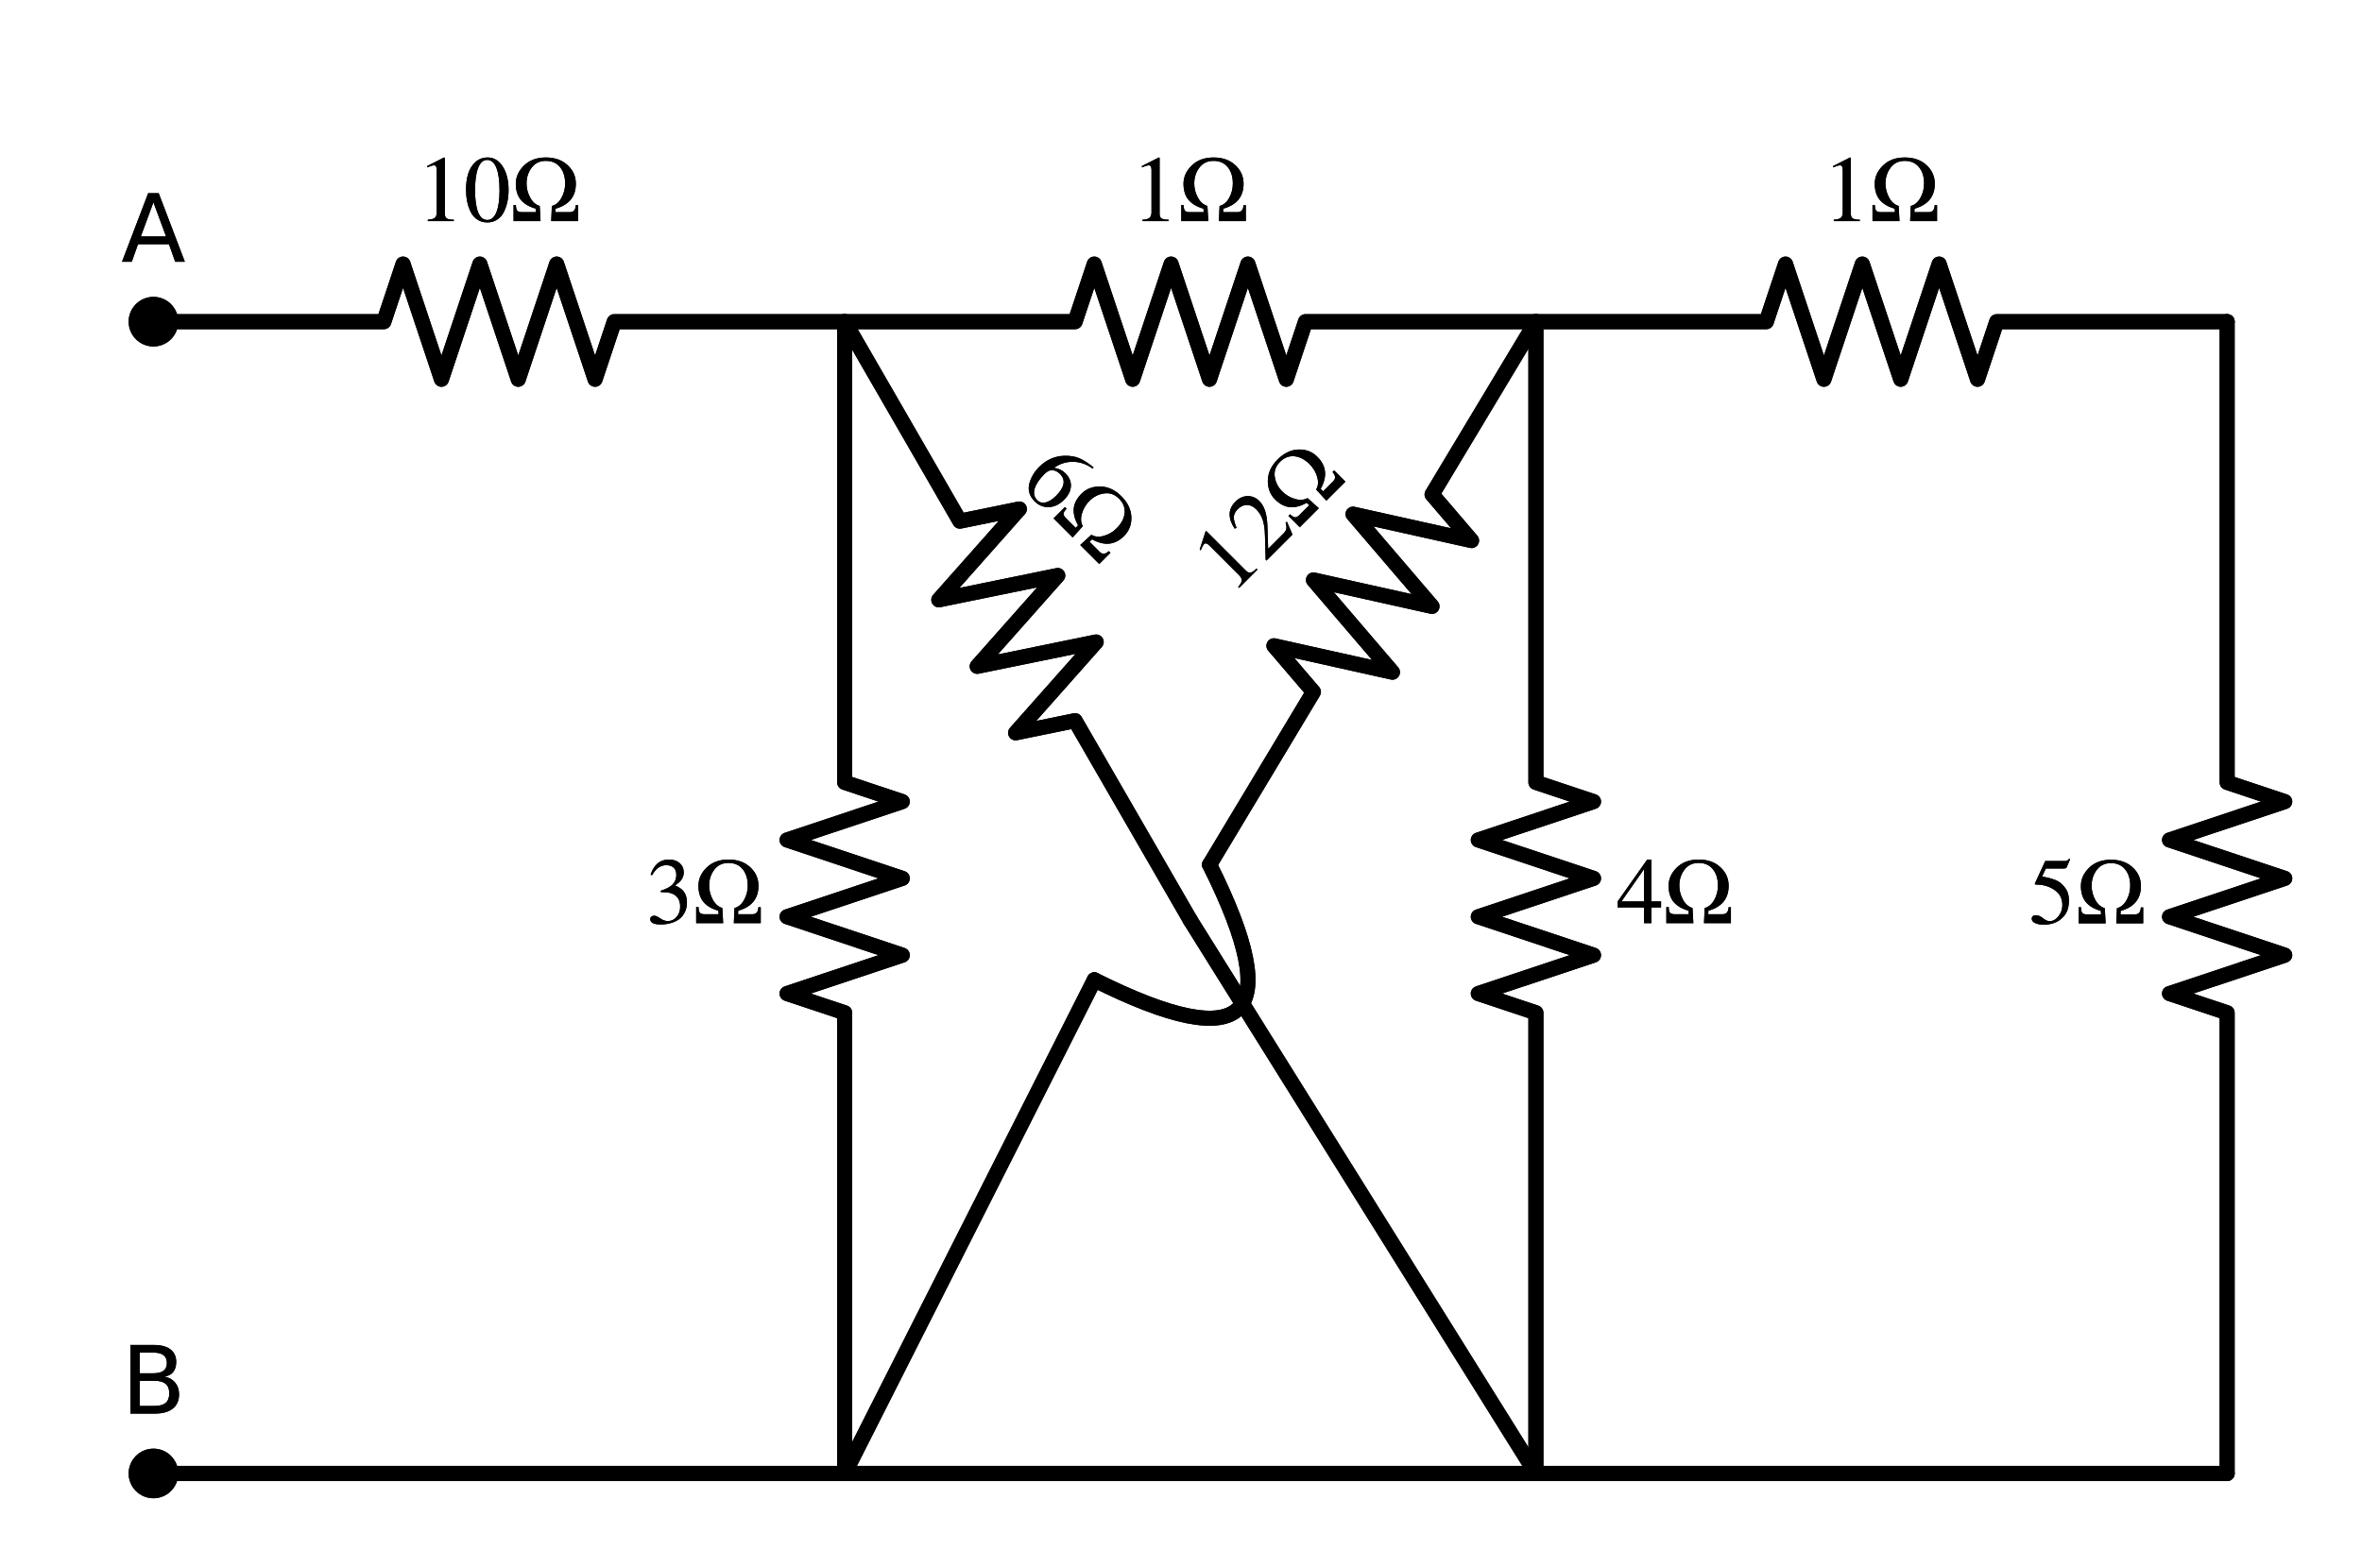
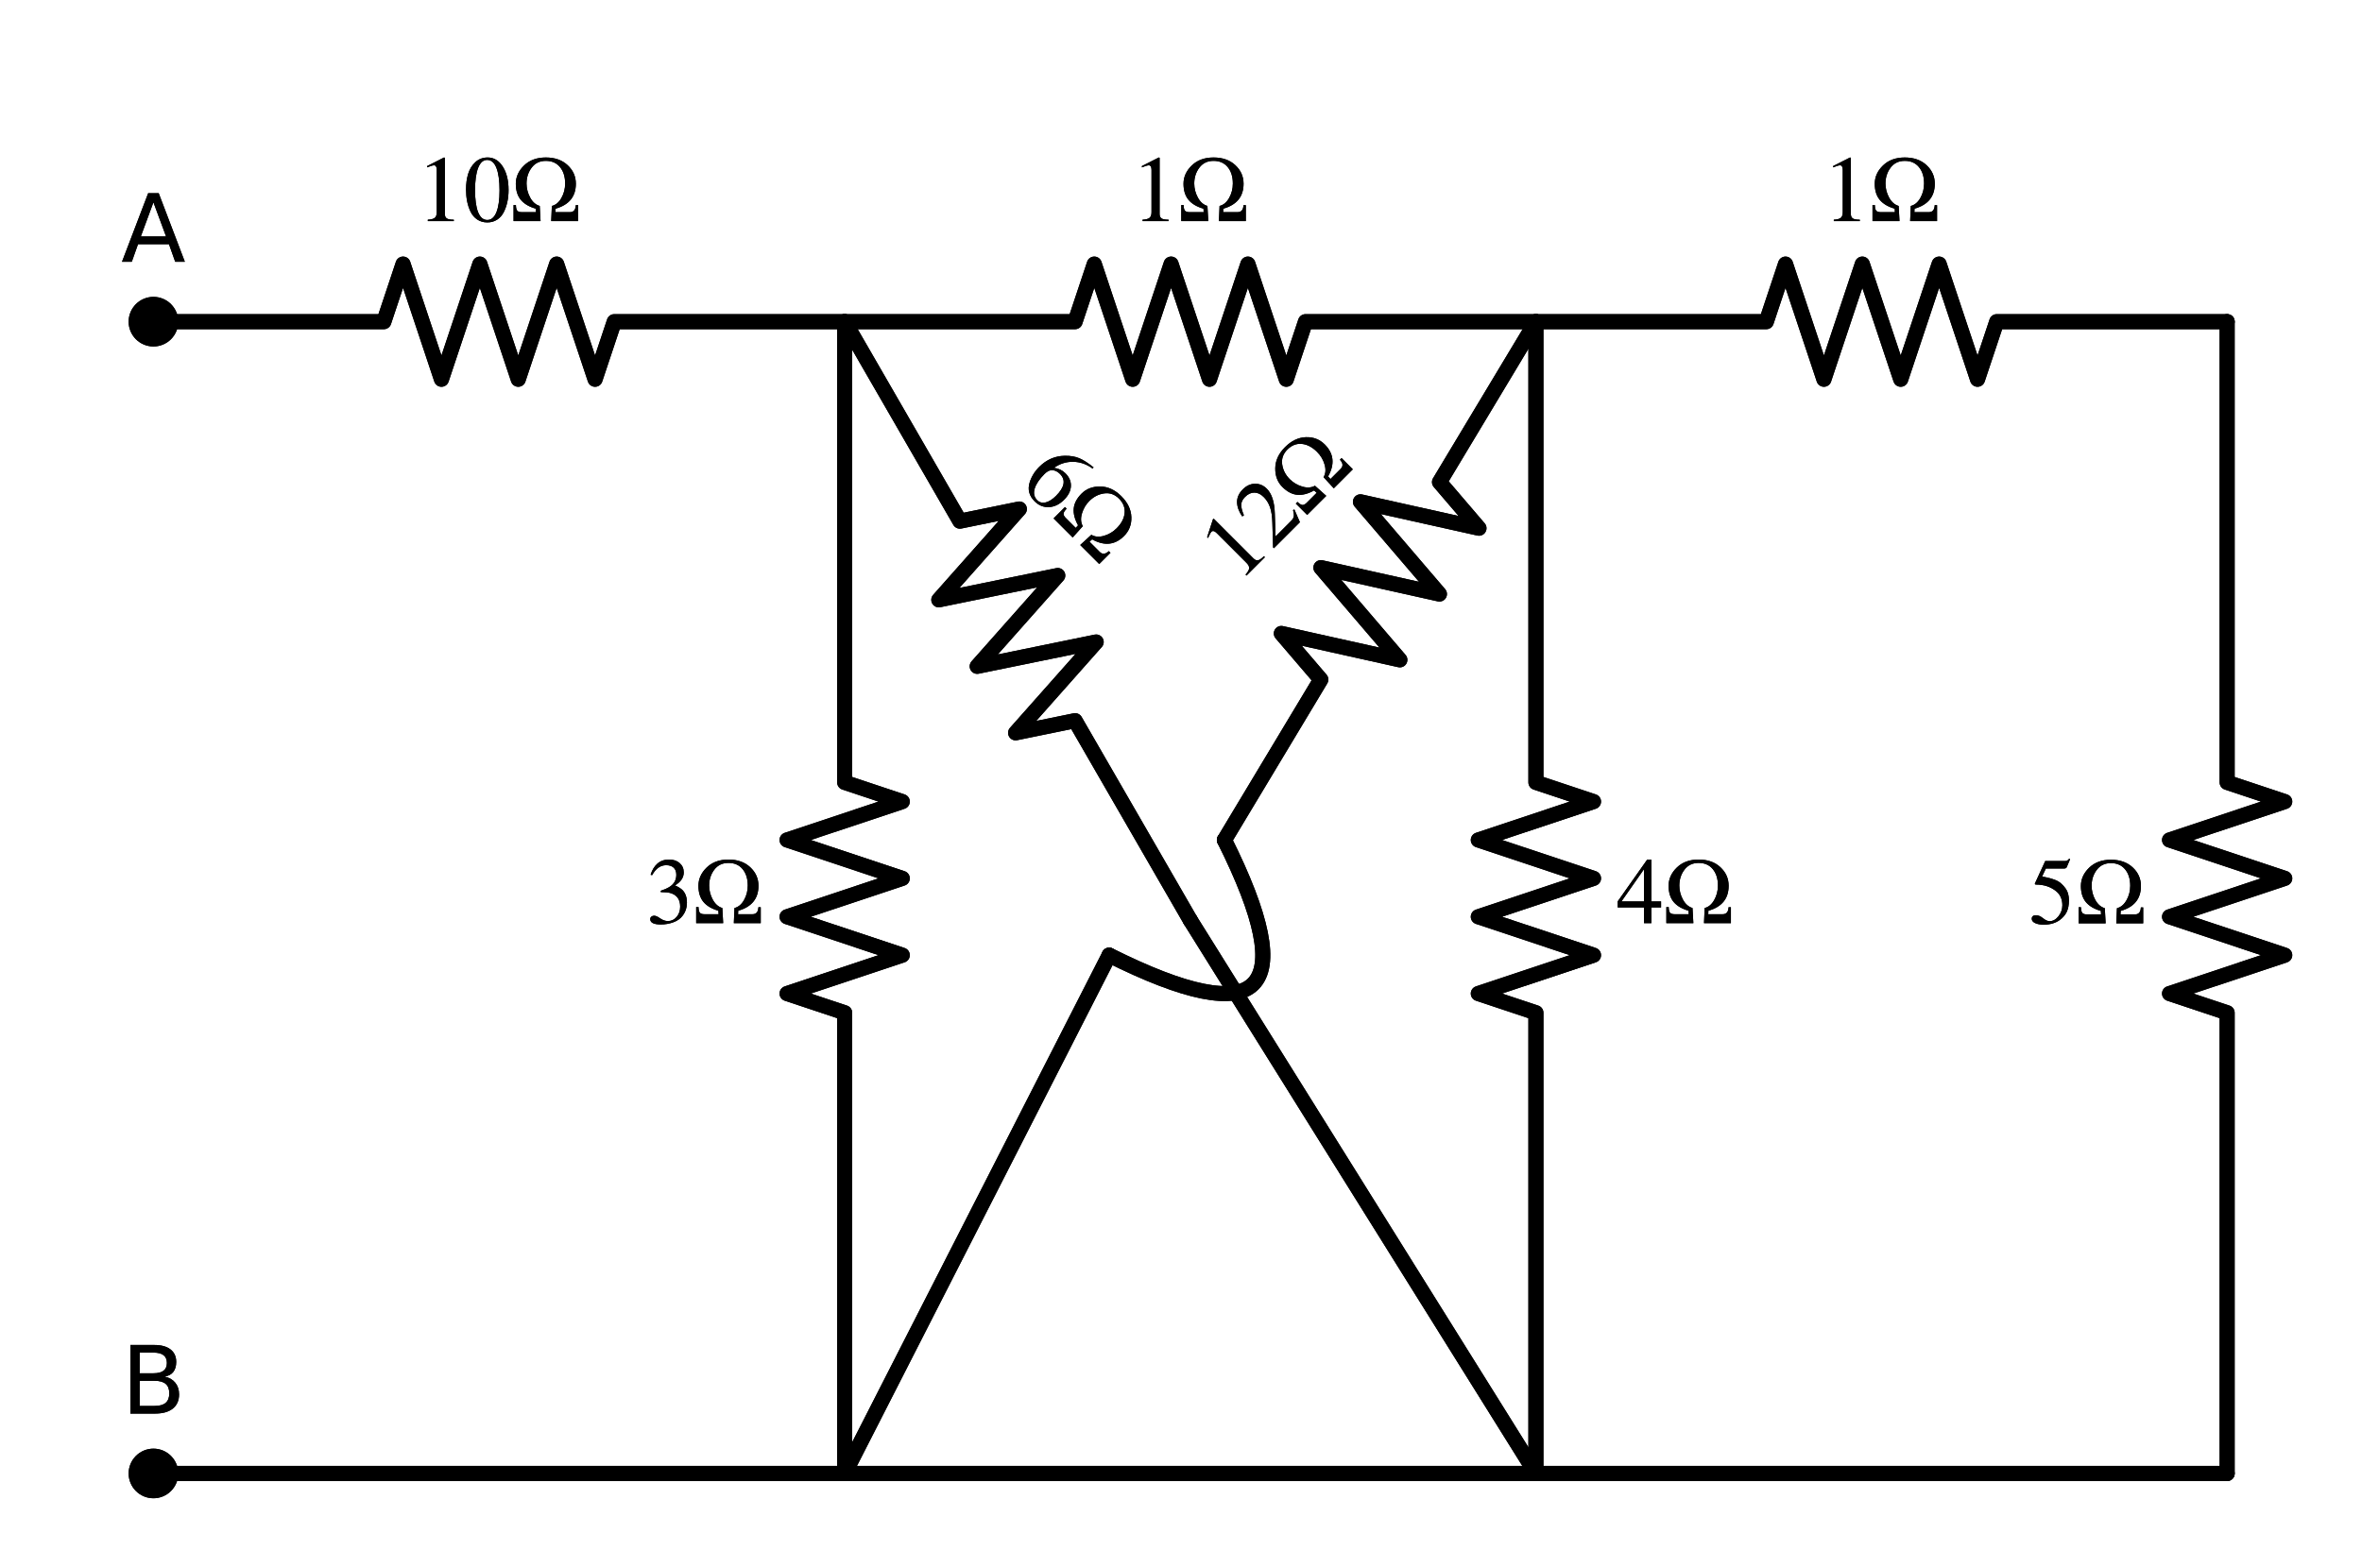
<svg xmlns="http://www.w3.org/2000/svg" xmlns:xlink="http://www.w3.org/1999/xlink" width="313.688pt" height="208.285pt" viewBox="0 0 313.688 208.285" version="1.1">
  <defs>
    <style type="text/css">*{stroke-linejoin: round; stroke-linecap: butt}</style>
  </defs>
  <g id="figure_1">
    <g id="patch_1">
      <path d="M 0 208.285  L 313.688 208.285  L 313.688 0  L 0 0  L 0 208.285  z " style="fill: none" />
    </g>
    <g id="axes_1">
      <g id="patch_2">
-         <path d="M 160.638 114.861  Q 175.938 145.461 145.338 130.161  " clip-path="url(#p1ce5855224)" style="fill: none; stroke: #000000; stroke-width: 2; stroke-linejoin: miter; stroke-linecap: round" />
+         <path d="M 162.608 111.582  Q 177.908 142.182 147.308 126.882  " clip-path="url(#pa5fed73cf5)" style="fill: none; stroke: #000000; stroke-width: 2; stroke-linejoin: miter; stroke-linecap: round" />
      </g>
      <g id="patch_3">
-         <path d="M 160.638 114.861  Q 175.938 145.461 145.338 130.161  " clip-path="url(#p1ce5855224)" style="fill: none; stroke: #000000; stroke-width: 2; stroke-linejoin: miter; stroke-linecap: round" />
+         <path d="M 162.608 111.582  Q 177.908 142.182 147.308 126.882  " clip-path="url(#pa5fed73cf5)" style="fill: none; stroke: #000000; stroke-width: 2; stroke-linejoin: miter; stroke-linecap: round" />
      </g>
      <g id="line2d_1">
-         <path d="M 20.378 42.73  L 50.978 42.73  L 53.528 35.08  L 58.628 50.38  L 63.728 35.08  L 68.828 50.38  L 73.928 35.08  L 79.028 50.38  L 81.578 42.73  L 112.178 42.73  " clip-path="url(#p1ce5855224)" style="fill: none; stroke: #000000; stroke-width: 2; stroke-linecap: round" />
+         <path d="M 20.378 42.73  L 50.978 42.73  L 53.528 35.08  L 58.628 50.38  L 63.728 35.08  L 68.828 50.38  L 73.928 35.08  L 79.028 50.38  L 81.578 42.73  L 112.178 42.73  " clip-path="url(#pa5fed73cf5)" style="fill: none; stroke: #000000; stroke-width: 2; stroke-linecap: round" />
      </g>
      <g id="line2d_2">
-         <path d="M 112.178 42.73  L 142.778 42.73  L 145.328 35.08  L 150.428 50.38  L 155.528 35.08  L 160.628 50.38  L 165.728 35.08  L 170.828 50.38  L 173.378 42.73  L 203.978 42.73  " clip-path="url(#p1ce5855224)" style="fill: none; stroke: #000000; stroke-width: 2; stroke-linecap: round" />
+         <path d="M 112.178 42.73  L 142.778 42.73  L 145.328 35.08  L 150.428 50.38  L 155.528 35.08  L 160.628 50.38  L 165.728 35.08  L 170.828 50.38  L 173.378 42.73  L 203.978 42.73  " clip-path="url(#pa5fed73cf5)" style="fill: none; stroke: #000000; stroke-width: 2; stroke-linecap: round" />
      </g>
      <g id="line2d_3">
-         <path d="M 203.978 42.73  L 234.578 42.73  L 237.128 35.08  L 242.228 50.38  L 247.328 35.08  L 252.428 50.38  L 257.528 35.08  L 262.628 50.38  L 265.178 42.73  L 295.778 42.73  " clip-path="url(#p1ce5855224)" style="fill: none; stroke: #000000; stroke-width: 2; stroke-linecap: round" />
+         <path d="M 203.978 42.73  L 234.578 42.73  L 237.128 35.08  L 242.228 50.38  L 247.328 35.08  L 252.428 50.38  L 257.528 35.08  L 262.628 50.38  L 265.178 42.73  L 295.778 42.73  " clip-path="url(#pa5fed73cf5)" style="fill: none; stroke: #000000; stroke-width: 2; stroke-linecap: round" />
      </g>
      <g id="line2d_4">
-         <path d="M 295.778 42.73  L 295.778 103.93  L 303.428 106.48  L 288.128 111.58  L 303.428 116.68  L 288.128 121.78  L 303.428 126.88  L 288.128 131.98  L 295.778 134.53  L 295.778 195.73  " clip-path="url(#p1ce5855224)" style="fill: none; stroke: #000000; stroke-width: 2; stroke-linecap: round" />
+         <path d="M 295.778 42.73  L 295.778 103.93  L 303.428 106.48  L 288.128 111.58  L 303.428 116.68  L 288.128 121.78  L 303.428 126.88  L 288.128 131.98  L 295.778 134.53  L 295.778 195.73  " clip-path="url(#pa5fed73cf5)" style="fill: none; stroke: #000000; stroke-width: 2; stroke-linecap: round" />
      </g>
      <g id="line2d_5">
-         <path d="M 295.778 195.73  L 249.878 195.73  L 203.978 195.73  " clip-path="url(#p1ce5855224)" style="fill: none; stroke: #000000; stroke-width: 2; stroke-linecap: round" />
+         <path d="M 295.778 195.73  L 249.878 195.73  L 203.978 195.73  " clip-path="url(#pa5fed73cf5)" style="fill: none; stroke: #000000; stroke-width: 2; stroke-linecap: round" />
      </g>
      <g id="line2d_6">
-         <path d="M 203.978 195.73  L 158.078 195.73  L 112.178 195.73  " clip-path="url(#p1ce5855224)" style="fill: none; stroke: #000000; stroke-width: 2; stroke-linecap: round" />
+         <path d="M 203.978 195.73  L 158.078 195.73  L 112.178 195.73  " clip-path="url(#pa5fed73cf5)" style="fill: none; stroke: #000000; stroke-width: 2; stroke-linecap: round" />
      </g>
      <g id="line2d_7">
-         <path d="M 112.178 195.73  L 66.278 195.73  L 20.378 195.73  " clip-path="url(#p1ce5855224)" style="fill: none; stroke: #000000; stroke-width: 2; stroke-linecap: round" />
+         <path d="M 112.178 195.73  L 66.278 195.73  L 20.378 195.73  " clip-path="url(#pa5fed73cf5)" style="fill: none; stroke: #000000; stroke-width: 2; stroke-linecap: round" />
      </g>
      <g id="line2d_8">
-         <path d="M 203.978 42.73  L 203.978 103.93  L 211.628 106.48  L 196.328 111.58  L 211.628 116.68  L 196.328 121.78  L 211.628 126.88  L 196.328 131.98  L 203.978 134.53  L 203.978 195.73  " clip-path="url(#p1ce5855224)" style="fill: none; stroke: #000000; stroke-width: 2; stroke-linecap: round" />
+         <path d="M 203.978 42.73  L 203.978 103.93  L 211.628 106.48  L 196.328 111.58  L 211.628 116.68  L 196.328 121.78  L 211.628 126.88  L 196.328 131.98  L 203.978 134.53  L 203.978 195.73  " clip-path="url(#pa5fed73cf5)" style="fill: none; stroke: #000000; stroke-width: 2; stroke-linecap: round" />
      </g>
      <g id="line2d_9">
-         <path d="M 112.178 42.73  L 112.178 103.93  L 119.828 106.48  L 104.528 111.58  L 119.828 116.68  L 104.528 121.78  L 119.828 126.88  L 104.528 131.98  L 112.178 134.53  L 112.178 195.73  " clip-path="url(#p1ce5855224)" style="fill: none; stroke: #000000; stroke-width: 2; stroke-linecap: round" />
+         <path d="M 112.178 42.73  L 112.178 103.93  L 119.828 106.48  L 104.528 111.58  L 119.828 116.68  L 104.528 121.78  L 119.828 126.88  L 104.528 131.98  L 112.178 134.53  L 112.178 195.73  " clip-path="url(#pa5fed73cf5)" style="fill: none; stroke: #000000; stroke-width: 2; stroke-linecap: round" />
      </g>
      <g id="line2d_10">
-         <path d="M 112.178 42.73  L 127.478 69.23  L 135.378 67.614  L 124.678 79.68  L 140.478 76.447  L 129.778 88.514  L 145.578 85.281  L 134.878 97.347  L 142.778 95.731  L 158.078 122.231  " clip-path="url(#p1ce5855224)" style="fill: none; stroke: #000000; stroke-width: 2; stroke-linecap: round" />
+         <path d="M 112.178 42.73  L 127.478 69.23  L 135.378 67.614  L 124.678 79.68  L 140.478 76.447  L 129.778 88.514  L 145.578 85.281  L 134.878 97.347  L 142.778 95.731  L 158.078 122.231  " clip-path="url(#pa5fed73cf5)" style="fill: none; stroke: #000000; stroke-width: 2; stroke-linecap: round" />
      </g>
      <g id="line2d_11">
-         <path d="M 158.078 122.231  L 181.028 158.981  L 203.978 195.73  " clip-path="url(#p1ce5855224)" style="fill: none; stroke: #000000; stroke-width: 2; stroke-linecap: round" />
+         <path d="M 158.078 122.231  L 181.028 158.981  L 203.978 195.73  " clip-path="url(#pa5fed73cf5)" style="fill: none; stroke: #000000; stroke-width: 2; stroke-linecap: round" />
      </g>
      <g id="line2d_12">
-         <path d="M 203.978 42.73  L 190.188 65.681  L 195.432 71.806  L 179.691 68.298  L 190.179 80.55  L 174.437 77.041  L 184.925 89.293  L 169.184 85.784  L 174.428 91.91  L 160.638 114.861  " clip-path="url(#p1ce5855224)" style="fill: none; stroke: #000000; stroke-width: 2; stroke-linecap: round" />
+         <path d="M 203.978 42.73  L 191.173 64.041  L 196.417 70.167  L 180.676 66.659  L 191.164 78.91  L 175.423 75.402  L 185.91 87.653  L 170.169 84.145  L 175.413 90.271  L 162.608 111.582  " clip-path="url(#pa5fed73cf5)" style="fill: none; stroke: #000000; stroke-width: 2; stroke-linecap: round" />
      </g>
      <g id="line2d_13">
-         <path d="M 145.338 130.161  L 128.758 162.945  L 112.178 195.73  " clip-path="url(#p1ce5855224)" style="fill: none; stroke: #000000; stroke-width: 2; stroke-linecap: round" />
+         <path d="M 147.308 126.882  L 129.743 161.306  L 112.178 195.73  " clip-path="url(#pa5fed73cf5)" style="fill: none; stroke: #000000; stroke-width: 2; stroke-linecap: round" />
      </g>
      <g id="line2d_14">
-         <path d="M 20.378 42.73  L 50.978 42.73  L 53.528 35.08  L 58.628 50.38  L 63.728 35.08  L 68.828 50.38  L 73.928 35.08  L 79.028 50.38  L 81.578 42.73  L 112.178 42.73  " clip-path="url(#p1ce5855224)" style="fill: none; stroke: #000000; stroke-width: 2; stroke-linecap: round" />
+         <path d="M 20.378 42.73  L 50.978 42.73  L 53.528 35.08  L 58.628 50.38  L 63.728 35.08  L 68.828 50.38  L 73.928 35.08  L 79.028 50.38  L 81.578 42.73  L 112.178 42.73  " clip-path="url(#pa5fed73cf5)" style="fill: none; stroke: #000000; stroke-width: 2; stroke-linecap: round" />
      </g>
      <g id="line2d_15">
-         <path d="M 112.178 42.73  L 142.778 42.73  L 145.328 35.08  L 150.428 50.38  L 155.528 35.08  L 160.628 50.38  L 165.728 35.08  L 170.828 50.38  L 173.378 42.73  L 203.978 42.73  " clip-path="url(#p1ce5855224)" style="fill: none; stroke: #000000; stroke-width: 2; stroke-linecap: round" />
+         <path d="M 112.178 42.73  L 142.778 42.73  L 145.328 35.08  L 150.428 50.38  L 155.528 35.08  L 160.628 50.38  L 165.728 35.08  L 170.828 50.38  L 173.378 42.73  L 203.978 42.73  " clip-path="url(#pa5fed73cf5)" style="fill: none; stroke: #000000; stroke-width: 2; stroke-linecap: round" />
      </g>
      <g id="line2d_16">
-         <path d="M 203.978 42.73  L 234.578 42.73  L 237.128 35.08  L 242.228 50.38  L 247.328 35.08  L 252.428 50.38  L 257.528 35.08  L 262.628 50.38  L 265.178 42.73  L 295.778 42.73  " clip-path="url(#p1ce5855224)" style="fill: none; stroke: #000000; stroke-width: 2; stroke-linecap: round" />
+         <path d="M 203.978 42.73  L 234.578 42.73  L 237.128 35.08  L 242.228 50.38  L 247.328 35.08  L 252.428 50.38  L 257.528 35.08  L 262.628 50.38  L 265.178 42.73  L 295.778 42.73  " clip-path="url(#pa5fed73cf5)" style="fill: none; stroke: #000000; stroke-width: 2; stroke-linecap: round" />
      </g>
      <g id="line2d_17">
-         <path d="M 295.778 42.73  L 295.778 103.93  L 303.428 106.48  L 288.128 111.58  L 303.428 116.68  L 288.128 121.78  L 303.428 126.88  L 288.128 131.98  L 295.778 134.53  L 295.778 195.73  " clip-path="url(#p1ce5855224)" style="fill: none; stroke: #000000; stroke-width: 2; stroke-linecap: round" />
+         <path d="M 295.778 42.73  L 295.778 103.93  L 303.428 106.48  L 288.128 111.58  L 303.428 116.68  L 288.128 121.78  L 303.428 126.88  L 288.128 131.98  L 295.778 134.53  L 295.778 195.73  " clip-path="url(#pa5fed73cf5)" style="fill: none; stroke: #000000; stroke-width: 2; stroke-linecap: round" />
      </g>
      <g id="line2d_18">
-         <path d="M 295.778 195.73  L 249.878 195.73  L 203.978 195.73  " clip-path="url(#p1ce5855224)" style="fill: none; stroke: #000000; stroke-width: 2; stroke-linecap: round" />
+         <path d="M 295.778 195.73  L 249.878 195.73  L 203.978 195.73  " clip-path="url(#pa5fed73cf5)" style="fill: none; stroke: #000000; stroke-width: 2; stroke-linecap: round" />
      </g>
      <g id="line2d_19">
-         <path d="M 203.978 195.73  L 158.078 195.73  L 112.178 195.73  " clip-path="url(#p1ce5855224)" style="fill: none; stroke: #000000; stroke-width: 2; stroke-linecap: round" />
+         <path d="M 203.978 195.73  L 158.078 195.73  L 112.178 195.73  " clip-path="url(#pa5fed73cf5)" style="fill: none; stroke: #000000; stroke-width: 2; stroke-linecap: round" />
      </g>
      <g id="line2d_20">
-         <path d="M 112.178 195.73  L 66.278 195.73  L 20.378 195.73  " clip-path="url(#p1ce5855224)" style="fill: none; stroke: #000000; stroke-width: 2; stroke-linecap: round" />
+         <path d="M 112.178 195.73  L 66.278 195.73  L 20.378 195.73  " clip-path="url(#pa5fed73cf5)" style="fill: none; stroke: #000000; stroke-width: 2; stroke-linecap: round" />
      </g>
      <g id="line2d_21">
-         <path d="M 203.978 42.73  L 203.978 103.93  L 211.628 106.48  L 196.328 111.58  L 211.628 116.68  L 196.328 121.78  L 211.628 126.88  L 196.328 131.98  L 203.978 134.53  L 203.978 195.73  " clip-path="url(#p1ce5855224)" style="fill: none; stroke: #000000; stroke-width: 2; stroke-linecap: round" />
+         <path d="M 203.978 42.73  L 203.978 103.93  L 211.628 106.48  L 196.328 111.58  L 211.628 116.68  L 196.328 121.78  L 211.628 126.88  L 196.328 131.98  L 203.978 134.53  L 203.978 195.73  " clip-path="url(#pa5fed73cf5)" style="fill: none; stroke: #000000; stroke-width: 2; stroke-linecap: round" />
      </g>
      <g id="line2d_22">
-         <path d="M 112.178 42.73  L 112.178 103.93  L 119.828 106.48  L 104.528 111.58  L 119.828 116.68  L 104.528 121.78  L 119.828 126.88  L 104.528 131.98  L 112.178 134.53  L 112.178 195.73  " clip-path="url(#p1ce5855224)" style="fill: none; stroke: #000000; stroke-width: 2; stroke-linecap: round" />
+         <path d="M 112.178 42.73  L 112.178 103.93  L 119.828 106.48  L 104.528 111.58  L 119.828 116.68  L 104.528 121.78  L 119.828 126.88  L 104.528 131.98  L 112.178 134.53  L 112.178 195.73  " clip-path="url(#pa5fed73cf5)" style="fill: none; stroke: #000000; stroke-width: 2; stroke-linecap: round" />
      </g>
      <g id="line2d_23">
-         <path d="M 112.178 42.73  L 127.478 69.23  L 135.378 67.614  L 124.678 79.68  L 140.478 76.447  L 129.778 88.514  L 145.578 85.281  L 134.878 97.347  L 142.778 95.731  L 158.078 122.231  " clip-path="url(#p1ce5855224)" style="fill: none; stroke: #000000; stroke-width: 2; stroke-linecap: round" />
+         <path d="M 112.178 42.73  L 127.478 69.23  L 135.378 67.614  L 124.678 79.68  L 140.478 76.447  L 129.778 88.514  L 145.578 85.281  L 134.878 97.347  L 142.778 95.731  L 158.078 122.231  " clip-path="url(#pa5fed73cf5)" style="fill: none; stroke: #000000; stroke-width: 2; stroke-linecap: round" />
      </g>
      <g id="line2d_24">
-         <path d="M 158.078 122.231  L 181.028 158.981  L 203.978 195.73  " clip-path="url(#p1ce5855224)" style="fill: none; stroke: #000000; stroke-width: 2; stroke-linecap: round" />
+         <path d="M 158.078 122.231  L 181.028 158.981  L 203.978 195.73  " clip-path="url(#pa5fed73cf5)" style="fill: none; stroke: #000000; stroke-width: 2; stroke-linecap: round" />
      </g>
      <g id="line2d_25">
-         <path d="M 203.978 42.73  L 190.188 65.681  L 195.432 71.806  L 179.691 68.298  L 190.179 80.55  L 174.437 77.041  L 184.925 89.293  L 169.184 85.784  L 174.428 91.91  L 160.638 114.861  " clip-path="url(#p1ce5855224)" style="fill: none; stroke: #000000; stroke-width: 2; stroke-linecap: round" />
+         <path d="M 203.978 42.73  L 191.173 64.041  L 196.417 70.167  L 180.676 66.659  L 191.164 78.91  L 175.423 75.402  L 185.91 87.653  L 170.169 84.145  L 175.413 90.271  L 162.608 111.582  " clip-path="url(#pa5fed73cf5)" style="fill: none; stroke: #000000; stroke-width: 2; stroke-linecap: round" />
      </g>
      <g id="line2d_26">
-         <path d="M 145.338 130.161  L 128.758 162.945  L 112.178 195.73  " clip-path="url(#p1ce5855224)" style="fill: none; stroke: #000000; stroke-width: 2; stroke-linecap: round" />
+         <path d="M 147.308 126.882  L 129.743 161.306  L 112.178 195.73  " clip-path="url(#pa5fed73cf5)" style="fill: none; stroke: #000000; stroke-width: 2; stroke-linecap: round" />
      </g>
      <g id="text_1">
-         <g clip-path="url(#p1ce5855224)">
+         <g clip-path="url(#pa5fed73cf5)">
          <g transform="translate(55.3409 29.42039)scale(0.125 -0.125)">
            <defs>
              <path id="STIXGeneral-Regular-31" d="M 2522 0  L 755 0  L 755 96  Q 1107 115 1235 227  Q 1363 339 1363 608  L 1363 3482  Q 1363 3795 1171 3795  Q 1082 3795 883 3718  L 710 3654  L 710 3744  L 1856 4326  L 1914 4307  L 1914 486  Q 1914 275 2042 185  Q 2170 96 2522 96  L 2522 0  z " transform="scale(0.015625)" />
              <path id="STIXGeneral-Regular-30" d="M 3046 2112  Q 3046 1683 2963 1302  Q 2880 922 2717 602  Q 2554 282 2266 96  Q 1978 -90 1600 -90  Q 1210 -90 915 108  Q 621 307 461 640  Q 301 973 227 1350  Q 154 1728 154 2150  Q 154 2746 301 3222  Q 448 3699 790 4012  Q 1133 4326 1626 4326  Q 2253 4326 2649 3712  Q 3046 3098 3046 2112  z M 2432 2080  Q 2432 3091 2217 3625  Q 2003 4160 1587 4160  Q 1190 4160 979 3622  Q 768 3085 768 2106  Q 768 1120 979 598  Q 1190 77 1600 77  Q 2003 77 2217 598  Q 2432 1120 2432 2080  z " transform="scale(0.015625)" />
              <path id="STIXGeneral-Regular-3a9" d="M 4576 0  L 2746 0  L 2790 1030  Q 3187 1126 3440 1574  Q 3693 2022 3693 2554  Q 3693 3251 3344 3673  Q 2995 4096 2380 4096  Q 1766 4096 1417 3635  Q 1069 3174 1069 2554  Q 1069 2054 1315 1600  Q 1562 1146 1965 1030  L 2022 0  L 186 0  L 186 1094  L 346 1094  Q 352 806 438 707  Q 525 608 742 608  L 1709 608  L 1696 845  Q 1018 1037 678 1446  Q 339 1856 339 2541  Q 339 3238 899 3782  Q 1459 4326 2380 4326  Q 3302 4326 3862 3804  Q 4422 3283 4422 2541  Q 4422 1235 3046 845  L 3034 608  L 4019 608  Q 4397 608 4416 1082  L 4576 1082  L 4576 0  z " transform="scale(0.015625)" />
            </defs>
            <use xlink:href="#STIXGeneral-Regular-31" transform="translate(0 0.40625)" />
            <use xlink:href="#STIXGeneral-Regular-30" transform="translate(49.99999 0.40625)" />
            <use xlink:href="#STIXGeneral-Regular-3a9" transform="translate(99.99997 0.40625)" />
          </g>
        </g>
      </g>
      <g id="text_2">
-         <g clip-path="url(#p1ce5855224)">
+         <g clip-path="url(#pa5fed73cf5)">
          <g transform="translate(150.2659 29.42039)scale(0.125 -0.125)">
            <use xlink:href="#STIXGeneral-Regular-31" transform="translate(0 0.40625)" />
            <use xlink:href="#STIXGeneral-Regular-3a9" transform="translate(49.99999 0.40625)" />
          </g>
        </g>
      </g>
      <g id="text_3">
-         <g clip-path="url(#p1ce5855224)">
+         <g clip-path="url(#pa5fed73cf5)">
          <g transform="translate(242.0659 29.42039)scale(0.125 -0.125)">
            <use xlink:href="#STIXGeneral-Regular-31" transform="translate(0 0.40625)" />
            <use xlink:href="#STIXGeneral-Regular-3a9" transform="translate(49.99999 0.40625)" />
          </g>
        </g>
      </g>
      <g id="text_4">
-         <g clip-path="url(#p1ce5855224)">
+         <g clip-path="url(#pa5fed73cf5)">
          <g transform="translate(269.4434 122.6792)scale(0.125 -0.125)">
            <defs>
              <path id="STIXGeneral-Regular-35" d="M 2803 4358  L 2573 3814  Q 2534 3731 2400 3731  L 1158 3731  L 902 3187  Q 1606 3053 1920 2896  Q 2234 2739 2502 2368  Q 2726 2061 2726 1555  Q 2726 1094 2576 780  Q 2426 467 2099 224  Q 1664 -90 1011 -90  Q 646 -90 422 19  Q 198 128 198 307  Q 198 550 486 550  Q 717 550 960 352  Q 1210 147 1414 147  Q 1747 147 2012 480  Q 2278 813 2278 1229  Q 2278 1843 1850 2189  Q 1293 2637 486 2637  Q 410 2637 410 2688  L 416 2720  L 1114 4237  L 2438 4237  Q 2547 4237 2608 4269  Q 2669 4301 2746 4403  L 2803 4358  z " transform="scale(0.015625)" />
            </defs>
            <use xlink:href="#STIXGeneral-Regular-35" transform="translate(0 0.203125)" />
            <use xlink:href="#STIXGeneral-Regular-3a9" transform="translate(49.99999 0.203125)" />
          </g>
        </g>
      </g>
      <g id="text_5">
-         <g clip-path="url(#p1ce5855224)">
+         <g clip-path="url(#pa5fed73cf5)">
          <g transform="translate(214.6884 122.6792)scale(0.125 -0.125)">
            <defs>
              <path id="STIXGeneral-Regular-34" d="M 3027 1069  L 2368 1069  L 2368 0  L 1869 0  L 1869 1069  L 77 1069  L 77 1478  L 2086 4326  L 2368 4326  L 2368 1478  L 3027 1478  L 3027 1069  z M 1869 1478  L 1869 3674  L 333 1478  L 1869 1478  z " transform="scale(0.015625)" />
            </defs>
            <use xlink:href="#STIXGeneral-Regular-34" transform="translate(0 0.40625)" />
            <use xlink:href="#STIXGeneral-Regular-3a9" transform="translate(49.99999 0.40625)" />
          </g>
        </g>
      </g>
      <g id="text_6">
-         <g clip-path="url(#p1ce5855224)">
+         <g clip-path="url(#pa5fed73cf5)">
          <g transform="translate(85.8434 122.6792)scale(0.125 -0.125)">
            <defs>
              <path id="STIXGeneral-Regular-33" d="M 390 3264  L 288 3290  Q 435 3770 748 4048  Q 1062 4326 1542 4326  Q 1990 4326 2265 4083  Q 2541 3840 2541 3450  Q 2541 2925 1946 2566  Q 2298 2413 2477 2227  Q 2758 1914 2758 1402  Q 2758 890 2464 506  Q 2246 211 1840 60  Q 1434 -90 979 -90  Q 262 -90 262 275  Q 262 378 339 442  Q 416 506 525 506  Q 685 506 915 339  Q 1197 141 1466 141  Q 1818 141 2058 425  Q 2298 710 2298 1120  Q 2298 1856 1632 2048  Q 1434 2112 979 2112  L 979 2202  Q 1338 2323 1517 2432  Q 2035 2726 2035 3290  Q 2035 3610 1852 3776  Q 1670 3942 1344 3942  Q 768 3942 390 3264  z " transform="scale(0.015625)" />
            </defs>
            <use xlink:href="#STIXGeneral-Regular-33" transform="translate(0 0.40625)" />
            <use xlink:href="#STIXGeneral-Regular-3a9" transform="translate(49.99999 0.40625)" />
          </g>
        </g>
      </g>
      <g id="text_7">
-         <g clip-path="url(#p1ce5855224)">
+         <g clip-path="url(#pa5fed73cf5)">
          <g transform="translate(135.1932 64.23882)rotate(-315)scale(0.125 -0.125)">
            <defs>
              <path id="STIXGeneral-Regular-36" d="M 2854 4378  L 2867 4275  Q 2112 4154 1606 3664  Q 1101 3174 973 2451  Q 1344 2739 1786 2739  Q 2349 2739 2672 2380  Q 2995 2022 2995 1402  Q 2995 774 2669 378  Q 2291 -90 1651 -90  Q 870 -90 518 557  Q 218 1107 218 1786  Q 218 2835 915 3552  Q 1312 3962 1731 4131  Q 2150 4301 2854 4378  z M 2419 1203  Q 2419 2445 1555 2445  Q 1235 2445 1024 2275  Q 813 2106 813 1702  Q 813 954 1046 522  Q 1280 90 1722 90  Q 2061 90 2240 394  Q 2419 698 2419 1203  z " transform="scale(0.015625)" />
            </defs>
            <use xlink:href="#STIXGeneral-Regular-36" transform="translate(0 0.59375)" />
            <use xlink:href="#STIXGeneral-Regular-3a9" transform="translate(49.99999 0.59375)" />
          </g>
        </g>
      </g>
      <g id="text_8">
-         <g clip-path="url(#p1ce5855224)">
-           <g transform="translate(163.5557 79.17503)rotate(-45)scale(0.125 -0.125)">
+         <g clip-path="url(#pa5fed73cf5)">
+           <g transform="translate(164.5407 77.5357)rotate(-45)scale(0.125 -0.125)">
            <defs>
              <path id="STIXGeneral-Regular-32" d="M 3034 877  L 2688 0  L 186 0  L 186 77  L 1325 1286  Q 1773 1754 1965 2144  Q 2157 2534 2157 2950  Q 2157 3379 1920 3616  Q 1683 3853 1267 3853  Q 922 3853 720 3673  Q 518 3494 326 3021  L 192 3053  Q 301 3648 630 3987  Q 960 4326 1523 4326  Q 2054 4326 2380 4006  Q 2707 3686 2707 3200  Q 2707 2477 1888 1613  L 832 486  L 2330 486  Q 2541 486 2665 569  Q 2790 653 2944 915  L 3034 877  z " transform="scale(0.015625)" />
            </defs>
            <use xlink:href="#STIXGeneral-Regular-31" transform="translate(0 0.40625)" />
            <use xlink:href="#STIXGeneral-Regular-32" transform="translate(49.99999 0.40625)" />
            <use xlink:href="#STIXGeneral-Regular-3a9" transform="translate(99.99997 0.40625)" />
          </g>
        </g>
      </g>
      <g id="text_9">
-         <g clip-path="url(#p1ce5855224)">
+         <g clip-path="url(#pa5fed73cf5)">
          <g transform="translate(55.3409 29.42039)scale(0.125 -0.125)">
            <use xlink:href="#STIXGeneral-Regular-31" transform="translate(0 0.40625)" />
            <use xlink:href="#STIXGeneral-Regular-30" transform="translate(49.99999 0.40625)" />
            <use xlink:href="#STIXGeneral-Regular-3a9" transform="translate(99.99997 0.40625)" />
          </g>
        </g>
      </g>
      <g id="text_10">
-         <g clip-path="url(#p1ce5855224)">
+         <g clip-path="url(#pa5fed73cf5)">
          <g transform="translate(150.2659 29.42039)scale(0.125 -0.125)">
            <use xlink:href="#STIXGeneral-Regular-31" transform="translate(0 0.40625)" />
            <use xlink:href="#STIXGeneral-Regular-3a9" transform="translate(49.99999 0.40625)" />
          </g>
        </g>
      </g>
      <g id="text_11">
-         <g clip-path="url(#p1ce5855224)">
+         <g clip-path="url(#pa5fed73cf5)">
          <g transform="translate(242.0659 29.42039)scale(0.125 -0.125)">
            <use xlink:href="#STIXGeneral-Regular-31" transform="translate(0 0.40625)" />
            <use xlink:href="#STIXGeneral-Regular-3a9" transform="translate(49.99999 0.40625)" />
          </g>
        </g>
      </g>
      <g id="text_12">
-         <g clip-path="url(#p1ce5855224)">
+         <g clip-path="url(#pa5fed73cf5)">
          <g transform="translate(269.4434 122.6792)scale(0.125 -0.125)">
            <use xlink:href="#STIXGeneral-Regular-35" transform="translate(0 0.203125)" />
            <use xlink:href="#STIXGeneral-Regular-3a9" transform="translate(49.99999 0.203125)" />
          </g>
        </g>
      </g>
      <g id="text_13">
-         <g clip-path="url(#p1ce5855224)">
+         <g clip-path="url(#pa5fed73cf5)">
          <g transform="translate(214.6884 122.6792)scale(0.125 -0.125)">
            <use xlink:href="#STIXGeneral-Regular-34" transform="translate(0 0.40625)" />
            <use xlink:href="#STIXGeneral-Regular-3a9" transform="translate(49.99999 0.40625)" />
          </g>
        </g>
      </g>
      <g id="text_14">
-         <g clip-path="url(#p1ce5855224)">
+         <g clip-path="url(#pa5fed73cf5)">
          <g transform="translate(85.8434 122.6792)scale(0.125 -0.125)">
            <use xlink:href="#STIXGeneral-Regular-33" transform="translate(0 0.40625)" />
            <use xlink:href="#STIXGeneral-Regular-3a9" transform="translate(49.99999 0.40625)" />
          </g>
        </g>
      </g>
      <g id="text_15">
-         <g clip-path="url(#p1ce5855224)">
+         <g clip-path="url(#pa5fed73cf5)">
          <g transform="translate(135.1932 64.23882)rotate(-315)scale(0.125 -0.125)">
            <use xlink:href="#STIXGeneral-Regular-36" transform="translate(0 0.59375)" />
            <use xlink:href="#STIXGeneral-Regular-3a9" transform="translate(49.99999 0.59375)" />
          </g>
        </g>
      </g>
      <g id="text_16">
-         <g clip-path="url(#p1ce5855224)">
-           <g transform="translate(163.5557 79.17503)rotate(-45)scale(0.125 -0.125)">
+         <g clip-path="url(#pa5fed73cf5)">
+           <g transform="translate(164.5407 77.5357)rotate(-45)scale(0.125 -0.125)">
            <use xlink:href="#STIXGeneral-Regular-31" transform="translate(0 0.40625)" />
            <use xlink:href="#STIXGeneral-Regular-32" transform="translate(49.99999 0.40625)" />
            <use xlink:href="#STIXGeneral-Regular-3a9" transform="translate(99.99997 0.40625)" />
          </g>
        </g>
      </g>
      <g id="patch_4">
-         <path d="M 20.378 45.025  C 20.987 45.025 21.571 44.783 22.001 44.353  C 22.432 43.922 22.673 43.339 22.673 42.73  C 22.673 42.121 22.432 41.538 22.001 41.107  C 21.571 40.677 20.987 40.435 20.378 40.435  C 19.77 40.435 19.186 40.677 18.756 41.107  C 18.325 41.538 18.083 42.121 18.083 42.73  C 18.083 43.339 18.325 43.922 18.756 44.353  C 19.186 44.783 19.77 45.025 20.378 45.025  z " clip-path="url(#p1ce5855224)" style="stroke: #000000; stroke-width: 2; stroke-linejoin: miter" />
+         <path d="M 20.378 45.025  C 20.987 45.025 21.571 44.783 22.001 44.353  C 22.432 43.922 22.673 43.339 22.673 42.73  C 22.673 42.121 22.432 41.538 22.001 41.107  C 21.571 40.677 20.987 40.435 20.378 40.435  C 19.77 40.435 19.186 40.677 18.756 41.107  C 18.325 41.538 18.083 42.121 18.083 42.73  C 18.083 43.339 18.325 43.922 18.756 44.353  C 19.186 44.783 19.77 45.025 20.378 45.025  z " clip-path="url(#pa5fed73cf5)" style="stroke: #000000; stroke-width: 2; stroke-linejoin: miter" />
      </g>
      <g id="text_17">
-         <g clip-path="url(#p1ce5855224)">
+         <g clip-path="url(#pa5fed73cf5)">
          <g transform="translate(16.10301 34.77539)scale(0.125 -0.125)">
            <defs>
              <path id="DejaVuSans-41" d="M 2188 4044  L 1331 1722  L 3047 1722  L 2188 4044  z M 1831 4666  L 2547 4666  L 4325 0  L 3669 0  L 3244 1197  L 1141 1197  L 716 0  L 50 0  L 1831 4666  z " transform="scale(0.015625)" />
            </defs>
            <use xlink:href="#DejaVuSans-41" />
          </g>
        </g>
      </g>
      <g id="patch_5">
-         <path d="M 20.378 198.025  C 20.987 198.025 21.571 197.783 22.001 197.353  C 22.432 196.922 22.673 196.339 22.673 195.73  C 22.673 195.121 22.432 194.538 22.001 194.107  C 21.571 193.677 20.987 193.435 20.378 193.435  C 19.77 193.435 19.186 193.677 18.756 194.107  C 18.325 194.538 18.083 195.121 18.083 195.73  C 18.083 196.339 18.325 196.922 18.756 197.353  C 19.186 197.783 19.77 198.025 20.378 198.025  z " clip-path="url(#p1ce5855224)" style="stroke: #000000; stroke-width: 2; stroke-linejoin: miter" />
+         <path d="M 20.378 198.025  C 20.987 198.025 21.571 197.783 22.001 197.353  C 22.432 196.922 22.673 196.339 22.673 195.73  C 22.673 195.121 22.432 194.538 22.001 194.107  C 21.571 193.677 20.987 193.435 20.378 193.435  C 19.77 193.435 19.186 193.677 18.756 194.107  C 18.325 194.538 18.083 195.121 18.083 195.73  C 18.083 196.339 18.325 196.922 18.756 197.353  C 19.186 197.783 19.77 198.025 20.378 198.025  z " clip-path="url(#pa5fed73cf5)" style="stroke: #000000; stroke-width: 2; stroke-linejoin: miter" />
      </g>
      <g id="text_18">
-         <g clip-path="url(#p1ce5855224)">
+         <g clip-path="url(#pa5fed73cf5)">
          <g transform="translate(16.09031 187.7754)scale(0.125 -0.125)">
            <defs>
              <path id="DejaVuSans-42" d="M 1259 2228  L 1259 519  L 2272 519  Q 2781 519 3026 730  Q 3272 941 3272 1375  Q 3272 1813 3026 2020  Q 2781 2228 2272 2228  L 1259 2228  z M 1259 4147  L 1259 2741  L 2194 2741  Q 2656 2741 2882 2914  Q 3109 3088 3109 3444  Q 3109 3797 2882 3972  Q 2656 4147 2194 4147  L 1259 4147  z M 628 4666  L 2241 4666  Q 2963 4666 3353 4366  Q 3744 4066 3744 3513  Q 3744 3084 3544 2831  Q 3344 2578 2956 2516  Q 3422 2416 3680 2098  Q 3938 1781 3938 1306  Q 3938 681 3513 340  Q 3088 0 2303 0  L 628 0  L 628 4666  z " transform="scale(0.015625)" />
            </defs>
            <use xlink:href="#DejaVuSans-42" />
          </g>
        </g>
      </g>
      <g id="patch_6">
-         <path d="M 20.378 45.025  C 20.987 45.025 21.571 44.783 22.001 44.353  C 22.432 43.922 22.673 43.339 22.673 42.73  C 22.673 42.121 22.432 41.538 22.001 41.107  C 21.571 40.677 20.987 40.435 20.378 40.435  C 19.77 40.435 19.186 40.677 18.756 41.107  C 18.325 41.538 18.083 42.121 18.083 42.73  C 18.083 43.339 18.325 43.922 18.756 44.353  C 19.186 44.783 19.77 45.025 20.378 45.025  z " clip-path="url(#p1ce5855224)" style="stroke: #000000; stroke-width: 2; stroke-linejoin: miter" />
+         <path d="M 20.378 45.025  C 20.987 45.025 21.571 44.783 22.001 44.353  C 22.432 43.922 22.673 43.339 22.673 42.73  C 22.673 42.121 22.432 41.538 22.001 41.107  C 21.571 40.677 20.987 40.435 20.378 40.435  C 19.77 40.435 19.186 40.677 18.756 41.107  C 18.325 41.538 18.083 42.121 18.083 42.73  C 18.083 43.339 18.325 43.922 18.756 44.353  C 19.186 44.783 19.77 45.025 20.378 45.025  z " clip-path="url(#pa5fed73cf5)" style="stroke: #000000; stroke-width: 2; stroke-linejoin: miter" />
      </g>
      <g id="text_19">
-         <g clip-path="url(#p1ce5855224)">
+         <g clip-path="url(#pa5fed73cf5)">
          <g transform="translate(16.10301 34.77539)scale(0.125 -0.125)">
            <use xlink:href="#DejaVuSans-41" />
          </g>
        </g>
      </g>
      <g id="patch_7">
-         <path d="M 20.378 198.025  C 20.987 198.025 21.571 197.783 22.001 197.353  C 22.432 196.922 22.673 196.339 22.673 195.73  C 22.673 195.121 22.432 194.538 22.001 194.107  C 21.571 193.677 20.987 193.435 20.378 193.435  C 19.77 193.435 19.186 193.677 18.756 194.107  C 18.325 194.538 18.083 195.121 18.083 195.73  C 18.083 196.339 18.325 196.922 18.756 197.353  C 19.186 197.783 19.77 198.025 20.378 198.025  z " clip-path="url(#p1ce5855224)" style="stroke: #000000; stroke-width: 2; stroke-linejoin: miter" />
+         <path d="M 20.378 198.025  C 20.987 198.025 21.571 197.783 22.001 197.353  C 22.432 196.922 22.673 196.339 22.673 195.73  C 22.673 195.121 22.432 194.538 22.001 194.107  C 21.571 193.677 20.987 193.435 20.378 193.435  C 19.77 193.435 19.186 193.677 18.756 194.107  C 18.325 194.538 18.083 195.121 18.083 195.73  C 18.083 196.339 18.325 196.922 18.756 197.353  C 19.186 197.783 19.77 198.025 20.378 198.025  z " clip-path="url(#pa5fed73cf5)" style="stroke: #000000; stroke-width: 2; stroke-linejoin: miter" />
      </g>
      <g id="text_20">
-         <g clip-path="url(#p1ce5855224)">
+         <g clip-path="url(#pa5fed73cf5)">
          <g transform="translate(16.09031 187.7754)scale(0.125 -0.125)">
            <use xlink:href="#DejaVuSans-42" />
          </g>
        </g>
      </g>
    </g>
  </g>
  <defs>
-     <clipPath id="p1ce5855224">
+     <clipPath id="pa5fed73cf5">
      <rect x="7.2" y="7.2" width="299.288" height="193.885" />
    </clipPath>
  </defs>
</svg>
